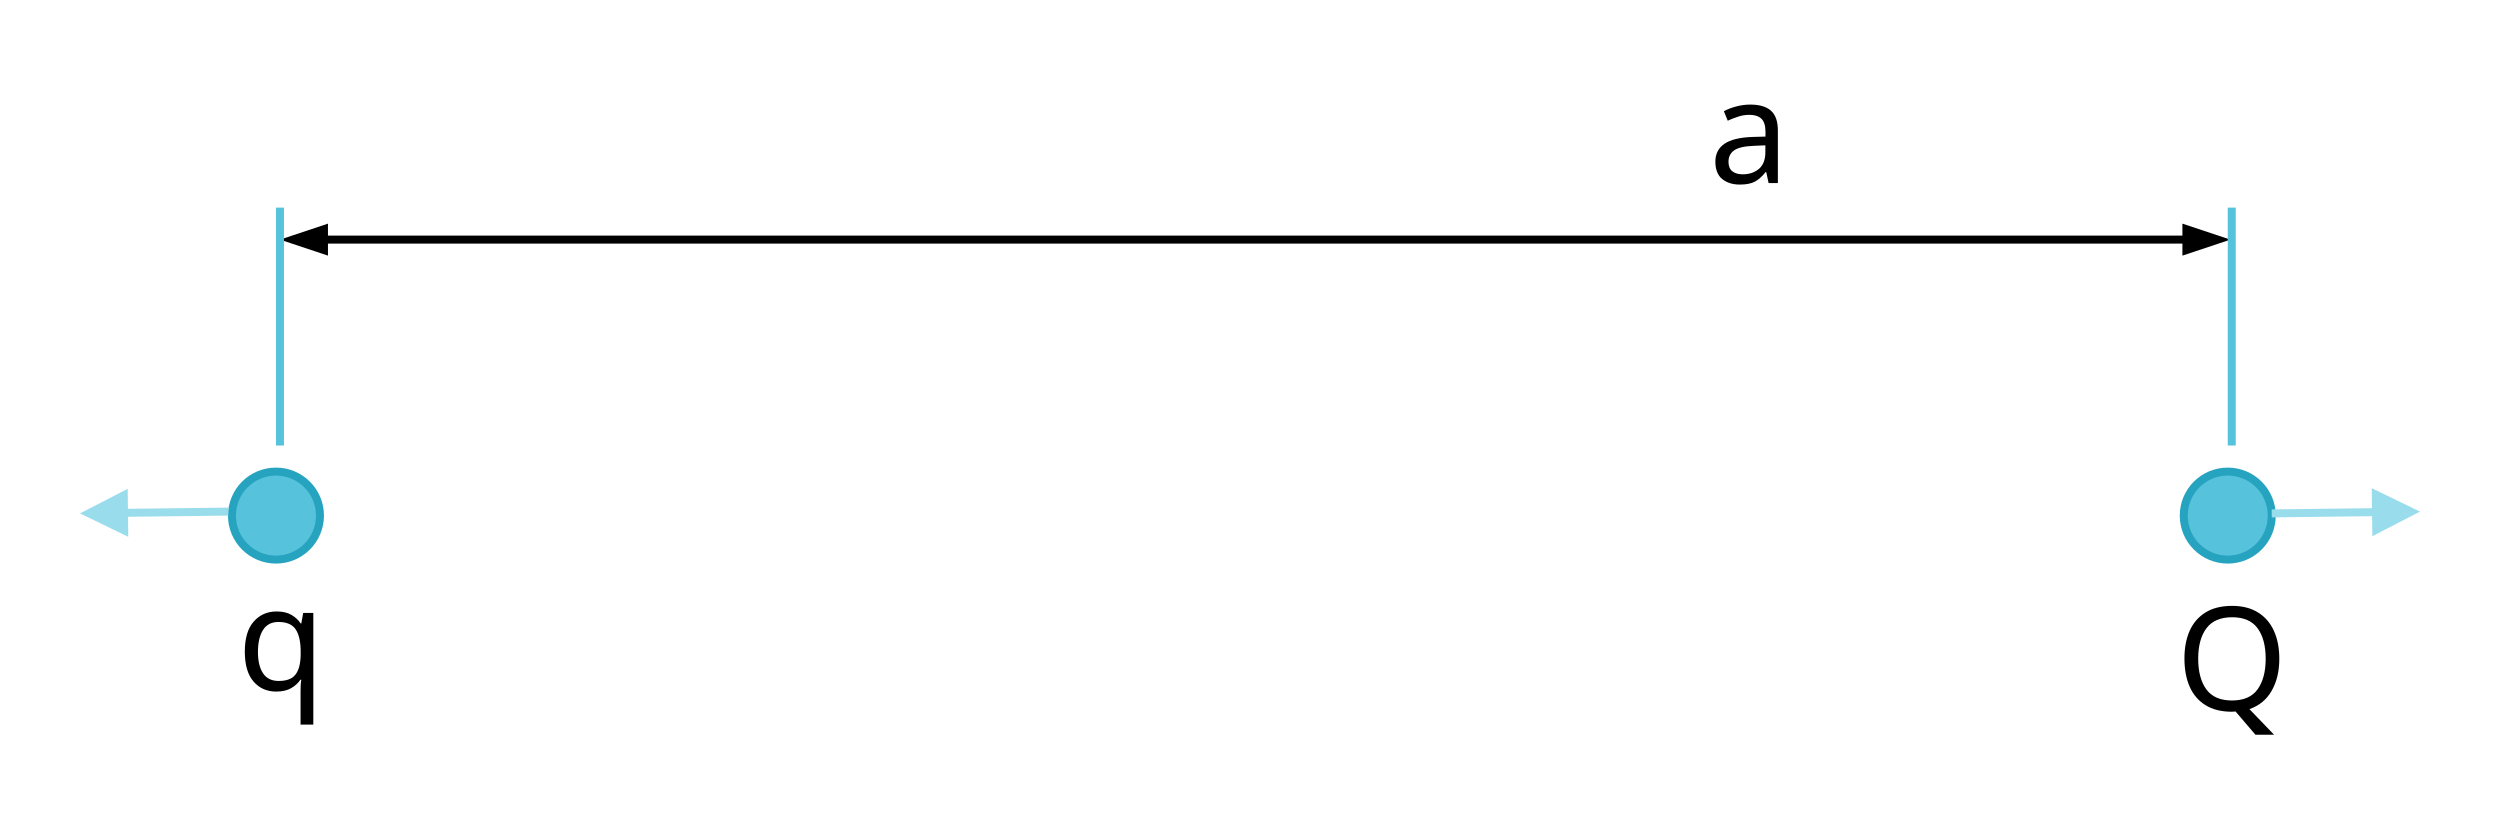
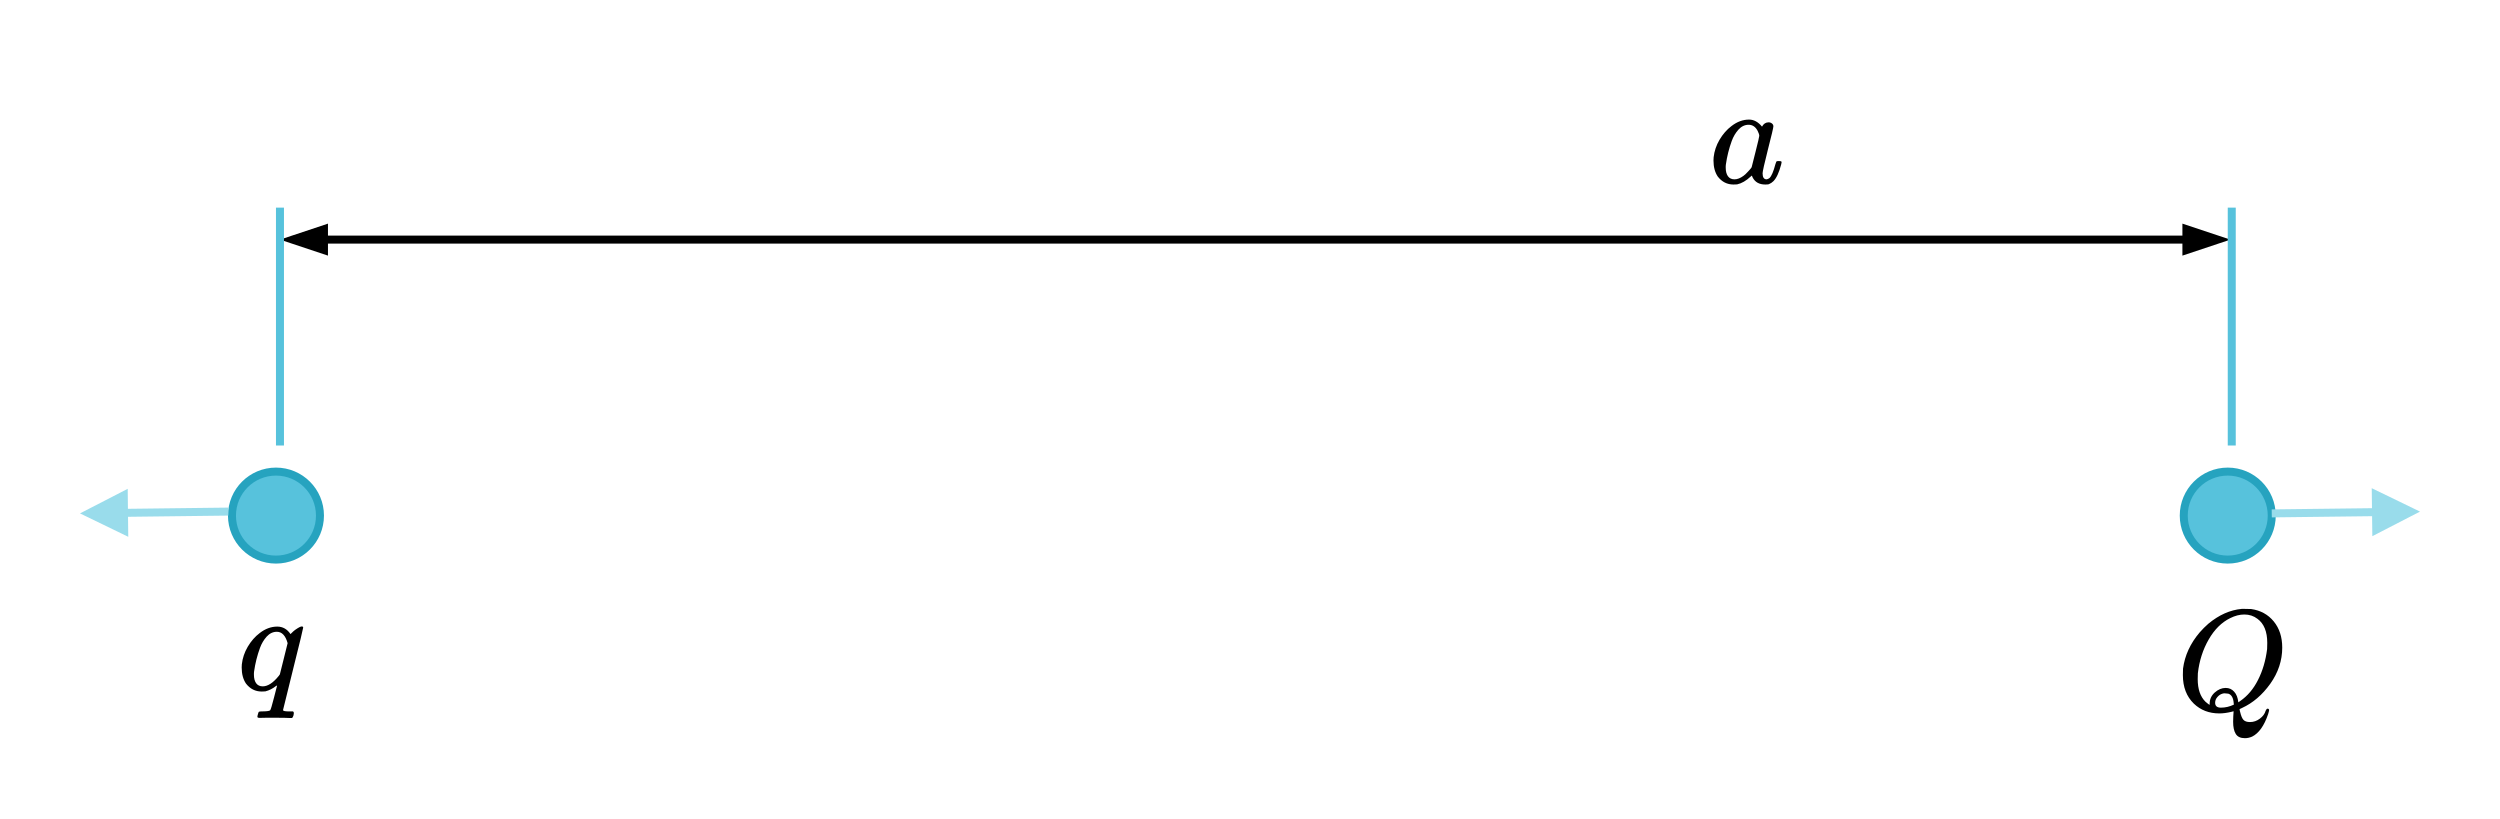
<svg xmlns="http://www.w3.org/2000/svg" width="312.535pt" height="102.283pt" viewBox="0 0 312.535 102.283" version="1.1" id="svg4876">
  <defs id="defs4878">
    <g id="g4880">
      <symbol overflow="visible" id="glyph0-0" style="overflow:visible">
        <path style="stroke:none" d="m 2.5,0 0,-11.25 9,0 0,11.25 z m 0.281,-0.281 8.438,0 0,-10.688 -8.438,0 z m 0,0" id="path4883" />
      </symbol>
      <symbol overflow="visible" id="glyph0-1" style="overflow:visible">
        <path style="stroke:none" d="m 8.531,-7.953 -2.875,9.938 c -0.125,0.445 -0.188,0.738 -0.188,0.875 0,0.133 0.031,0.25 0.094,0.344 0.07,0.094 0.164,0.164 0.281,0.219 0.188,0.07 0.426,0.109 0.719,0.109 l -0.094,0.312 -4.203,0 0.078,-0.312 C 2.914,3.477 3.273,3.426 3.422,3.375 3.641,3.289 3.82,3.145 3.969,2.938 4.113,2.738 4.273,2.32 4.453,1.688 L 5.656,-2.641 C 4.883,-1.516 4.164,-0.723 3.5,-0.266 3.02,0.055 2.578,0.219 2.172,0.219 1.586,0.219 1.145,-0.02 0.844,-0.5 0.539,-0.977 0.391,-1.492 0.391,-2.047 c 0,-0.883 0.27,-1.812 0.812,-2.781 C 1.754,-5.805 2.473,-6.602 3.359,-7.219 4.055,-7.707 4.688,-7.953 5.25,-7.953 c 0.414,0 0.758,0.105 1.031,0.312 C 6.551,-7.441 6.75,-7.125 6.875,-6.688 l 0.281,-0.984 z m -2,1.719 c 0,-0.375 -0.117,-0.68 -0.344,-0.922 -0.23,-0.25 -0.512,-0.375 -0.844,-0.375 -0.719,0 -1.477,0.621 -2.266,1.859 -0.781,1.23 -1.172,2.387 -1.172,3.469 0,0.449 0.094,0.789 0.281,1.016 0.195,0.219 0.438,0.328 0.719,0.328 0.363,0 0.77,-0.195 1.219,-0.594 0.688,-0.602 1.258,-1.375 1.719,-2.312 0.457,-0.945 0.688,-1.77 0.688,-2.469 z m 0,0" id="path4886" />
      </symbol>
      <symbol overflow="visible" id="glyph0-2" style="overflow:visible">
        <path style="stroke:none" d="M 5.266,0.266 3,2.109 c 0.352,-0.062 0.68,-0.094 0.984,-0.094 0.301,0 0.57,0.016 0.812,0.047 0.25,0.039 0.781,0.148 1.594,0.328 0.82,0.188 1.539,0.281 2.156,0.281 0.645,0 1.191,-0.117 1.641,-0.344 0.457,-0.219 0.898,-0.594 1.328,-1.125 L 11.812,1.344 C 11.207,2.207 10.492,2.832 9.672,3.219 8.859,3.602 7.988,3.797 7.062,3.797 6.551,3.797 5.852,3.695 4.969,3.5 3.613,3.195 2.672,3.047 2.141,3.047 1.93,3.047 1.758,3.062 1.625,3.094 1.5,3.125 1.312,3.195 1.062,3.312 L 0.859,3.062 4.453,0.219 C 3.336,0.062 2.492,-0.426 1.922,-1.25 1.348,-2.07 1.062,-2.953 1.062,-3.891 1.062,-5.172 1.445,-6.5 2.219,-7.875 3,-9.25 3.992,-10.312 5.203,-11.062 c 1.207,-0.75 2.395,-1.125 3.562,-1.125 0.875,0 1.613,0.18 2.219,0.531 0.613,0.344 1.086,0.855 1.422,1.531 0.332,0.668 0.5,1.355 0.5,2.062 0,1.344 -0.387,2.711 -1.156,4.094 -0.762,1.375 -1.715,2.422 -2.859,3.141 -1.137,0.711 -2.344,1.07 -3.625,1.094 z M 8.562,-11.625 c -0.586,0 -1.156,0.148 -1.719,0.438 -0.562,0.281 -1.121,0.758 -1.672,1.422 C 4.617,-9.109 4.125,-8.25 3.688,-7.188 3.156,-5.875 2.891,-4.633 2.891,-3.469 c 0,0.836 0.211,1.574 0.641,2.219 0.426,0.637 1.082,0.953 1.969,0.953 0.531,0 1.051,-0.129 1.562,-0.391 0.52,-0.258 1.055,-0.707 1.609,-1.344 0.695,-0.812 1.281,-1.836 1.75,-3.078 0.477,-1.25 0.719,-2.41 0.719,-3.484 0,-0.789 -0.215,-1.492 -0.641,-2.109 C 10.07,-11.316 9.426,-11.625 8.562,-11.625 Z m 0,0" id="path4889" />
      </symbol>
      <symbol overflow="visible" id="glyph1-0" style="overflow:visible">
        <path style="stroke:none" d="m 2.25,0 0,-11.25 9,0 0,11.25 z m 0.281,-0.281 8.438,0 0,-10.688 -8.438,0 z m 0,0" id="path4892" />
      </symbol>
      <symbol overflow="visible" id="glyph1-1" style="overflow:visible">
        <path style="stroke:none" d="m 0.594,0 1.953,-9.328 1.406,0 -0.391,1.906 C 4.039,-8.148 4.508,-8.688 4.969,-9.031 5.426,-9.375 5.895,-9.547 6.375,-9.547 c 0.32,0 0.711,0.117 1.172,0.344 L 6.906,-7.719 C 6.625,-7.926 6.32,-8.031 6,-8.031 c -0.562,0 -1.137,0.312 -1.719,0.938 -0.586,0.625 -1.043,1.742 -1.375,3.344 L 2.109,0 Z m 0,0" id="path4895" />
      </symbol>
      <symbol overflow="visible" id="glyph2-0" style="overflow:visible">
        <path style="stroke:none" d="m 1.5,0 0,-7.5 6,0 0,7.5 z m 0.188,-0.188 5.625,0 0,-7.125 -5.625,0 z m 0,0" id="path4898" />
      </symbol>
      <symbol overflow="visible" id="glyph2-1" style="overflow:visible">
        <path style="stroke:none" d="M -0.016,0 3.281,-8.594 4.5,-8.594 8.016,0 6.734,0 5.719,-2.609 l -3.578,0 L 1.188,0 Z m 2.484,-3.531 2.906,0 -0.891,-2.375 C 4.203,-6.625 4,-7.219 3.875,-7.688 3.758,-7.133 3.602,-6.586 3.406,-6.047 Z m 0,0" id="path4901" />
      </symbol>
      <symbol overflow="visible" id="glyph3-0" style="overflow:visible">
        <path style="stroke:none" d="m 2.25,0 0,-11.25 9,0 0,11.25 z m 0.281,-0.281 8.438,0 0,-10.688 -8.438,0 z m 0,0" id="path4904" />
      </symbol>
      <symbol overflow="visible" id="glyph3-1" style="overflow:visible">
        <path style="stroke:none" d="m -0.031,0 4.953,-12.891 1.844,0 L 12.031,0 l -1.938,0 -1.5,-3.906 -5.391,0 L 1.781,0 Z m 3.719,-5.297 4.375,0 -1.344,-3.562 c -0.418,-1.082 -0.727,-1.973 -0.922,-2.672 -0.156,0.824 -0.387,1.641 -0.688,2.453 z m 0,0" id="path4907" />
      </symbol>
    </g>
  </defs>
  <path id="path4918" d="m 41,27.956 0,1.5 231.832,0 0,-1.5 6,2 -6,2 0,-1.5 -231.832,0 0,1.5 -6,-2 z m 0,0" style="fill:#000000;fill-opacity:1;fill-rule:nonzero;stroke:none" />
  <path id="path4920" d="m 279,55.694 0,-29.738" style="fill:none;stroke:#57c2dc;stroke-width:1;stroke-linecap:butt;stroke-linejoin:miter;stroke-miterlimit:8;stroke-opacity:1" />
  <path id="path4922" d="M 35,55.694 35,25.956" style="fill:none;stroke:#57c2dc;stroke-width:1;stroke-linecap:butt;stroke-linejoin:miter;stroke-miterlimit:8;stroke-opacity:1" />
  <path id="path4938" d="m 29,64.456 c 0,-3.039 2.461,-5.5 5.5,-5.5 3.039,0 5.5,2.461 5.5,5.5 0,3.039 -2.461,5.5 -5.5,5.5 C 31.461,69.956 29,67.495 29,64.456 Z m 0,0" style="fill:#57c2dc;fill-opacity:1;fill-rule:nonzero;stroke:#26a3bf;stroke-width:1;stroke-linecap:butt;stroke-linejoin:miter;stroke-miterlimit:8;stroke-opacity:1" />
  <path id="path4940" d="m 273,64.456 c 0,-3.039 2.461,-5.5 5.5,-5.5 3.039,0 5.5,2.461 5.5,5.5 0,3.039 -2.461,5.5 -5.5,5.5 -3.039,0 -5.5,-2.461 -5.5,-5.5 z m 0,0" style="fill:#57c2dc;fill-opacity:1;fill-rule:nonzero;stroke:#26a3bf;stroke-width:1;stroke-linecap:butt;stroke-linejoin:miter;stroke-miterlimit:8;stroke-opacity:1" />
  <path id="path4942" d="M 15.965,61.108 10,64.182 l 6.035,2.926 -0.031,-2.5 12.539,-0.152 -0.012,-1 -12.539,0.152 z m 0,0" style="fill:#99dceb;fill-opacity:1;fill-rule:nonzero;stroke:none" />
  <path id="path4944" d="m 296.5,61.03 0.031,2.5 -12.539,0.152 0.016,1 12.535,-0.152 0.031,2.5 5.961,-3.074 z m 0,0" style="fill:#99dceb;fill-opacity:1;fill-rule:nonzero;stroke:none" />
-   <text xml:space="preserve" style="font-style:normal;font-variant:normal;font-weight:normal;font-stretch:normal;font-size:32px;line-height:125%;font-family:KaTeX_Main;-inkscape-font-specification:'KaTeX_Main, Normal';text-align:start;letter-spacing:0px;word-spacing:0px;writing-mode:lr-tb;text-anchor:start;fill:#000000;fill-opacity:1;stroke:none;stroke-width:1px;stroke-linecap:butt;stroke-linejoin:miter;stroke-opacity:1" x="213.616" y="22.888" id="text16913">
-     <tspan id="tspan16915" x="213.616" y="22.888" style="font-style:normal;font-variant:normal;font-weight:normal;font-stretch:normal;font-size:18px;line-height:125%;font-family:KaTeX_Math;-inkscape-font-specification:'KaTeX_Math, Normal';text-align:start;writing-mode:lr-tb;text-anchor:start">a</tspan>
-   </text>
-   <text xml:space="preserve" style="font-style:normal;font-variant:normal;font-weight:normal;font-stretch:normal;font-size:32px;line-height:125%;font-family:KaTeX_Main;-inkscape-font-specification:'KaTeX_Main, Normal';text-align:start;letter-spacing:0px;word-spacing:0px;writing-mode:lr-tb;text-anchor:start;fill:#000000;fill-opacity:1;stroke:none;stroke-width:1px;stroke-linecap:butt;stroke-linejoin:miter;stroke-opacity:1" x="29.621" y="86.271" id="text16913-7">
-     <tspan id="tspan16915-0" x="29.621" y="86.271" style="font-style:normal;font-variant:normal;font-weight:normal;font-stretch:normal;font-size:18px;line-height:125%;font-family:KaTeX_Math;-inkscape-font-specification:'KaTeX_Math, Normal';text-align:start;writing-mode:lr-tb;text-anchor:start">q</tspan>
-   </text>
-   <text xml:space="preserve" style="font-style:normal;font-variant:normal;font-weight:normal;font-stretch:normal;font-size:18px;line-height:125%;font-family:KaTeX_Math;-inkscape-font-specification:'KaTeX_Math, Normal';text-align:start;letter-spacing:0px;word-spacing:0px;writing-mode:lr-tb;text-anchor:start;fill:#000000;fill-opacity:1;stroke:none;stroke-width:1px;stroke-linecap:butt;stroke-linejoin:miter;stroke-opacity:1" x="271.991" y="88.791" id="text16913-4">
-     <tspan id="tspan16915-20" x="271.991" y="88.791" style="font-style:normal;font-variant:normal;font-weight:normal;font-stretch:normal;font-size:18px;line-height:125%;font-family:KaTeX_Math;-inkscape-font-specification:'KaTeX_Math, Normal';text-align:start;writing-mode:lr-tb;text-anchor:start">Q</tspan>
-   </text>
+   <g style="font-style:normal;font-variant:normal;font-weight:normal;font-stretch:normal;font-size:32px;line-height:125%;font-family:KaTeX_Main;-inkscape-font-specification:'KaTeX_Main, Normal';text-align:start;letter-spacing:0px;word-spacing:0px;writing-mode:lr-tb;text-anchor:start;fill:#000000;fill-opacity:1;stroke:none;stroke-width:1px;stroke-linecap:butt;stroke-linejoin:miter;stroke-opacity:1" id="text16913">
+     <path d="m 222.382,20.134 q 0.162,0 0.216,0.018 0.054,0 0.09,0.036 0.036,0.036 0.036,0.108 0,0.054 -0.054,0.27 -0.396,1.512 -0.972,2.088 -0.234,0.234 -0.576,0.378 -0.144,0.036 -0.432,0.036 -1.134,0 -1.584,-0.882 -0.09,-0.234 -0.09,-0.216 -0.018,-0.018 -0.072,0.018 -0.036,0.036 -0.072,0.072 -0.864,0.81 -1.71,0.99 -0.108,0.018 -0.45,0.018 -1.188,0 -1.962,-0.99 -0.54,-0.792 -0.54,-2.016 0,-0.288 0.018,-0.396 0.126,-1.152 0.738,-2.196 0.63,-1.062 1.494,-1.71 1.044,-0.81 2.196,-0.81 0.9,0 1.62,0.882 0.288,-0.54 0.828,-0.54 0.234,0 0.414,0.144 0.18,0.144 0.18,0.36 0,0.234 -0.684,2.898 -0.666,2.646 -0.666,2.97 0,0.756 0.504,0.756 0.162,-0.018 0.36,-0.162 0.378,-0.36 0.738,-1.728 0.108,-0.36 0.18,-0.378 0.036,-0.018 0.18,-0.018 l 0.072,0 z m -6.642,0.846 q 0,0.648 0.27,1.044 0.288,0.396 0.828,0.396 0.522,0 1.116,-0.432 0.216,-0.144 0.576,-0.54 0.378,-0.396 0.45,-0.54 0.036,-0.072 0.486,-1.926 0.468,-1.854 0.468,-1.998 0,-0.216 -0.198,-0.612 -0.396,-0.774 -1.134,-0.774 -0.72,0 -1.278,0.612 -0.54,0.612 -0.828,1.404 -0.522,1.422 -0.738,2.952 0,0.054 -0.018,0.198 0,0.144 0,0.216 z" style="font-style:normal;font-variant:normal;font-weight:normal;font-stretch:normal;font-size:18px;line-height:125%;font-family:KaTeX_Math;-inkscape-font-specification:'KaTeX_Math, Normal';text-align:start;writing-mode:lr-tb;text-anchor:start" id="path4171" />
+   </g>
+   <g style="font-style:normal;font-variant:normal;font-weight:normal;font-stretch:normal;font-size:32px;line-height:125%;font-family:KaTeX_Main;-inkscape-font-specification:'KaTeX_Main, Normal';text-align:start;letter-spacing:0px;word-spacing:0px;writing-mode:lr-tb;text-anchor:start;fill:#000000;fill-opacity:1;stroke:none;stroke-width:1px;stroke-linecap:butt;stroke-linejoin:miter;stroke-opacity:1" id="text16913-7">
+     <path d="m 34.337,89.727 q -0.36,0 -0.99,0 -0.612,0.018 -0.9,0.018 -0.27,0 -0.27,-0.144 0,-0.036 0.018,-0.126 0.036,-0.09 0.036,-0.144 0.072,-0.288 0.126,-0.342 0.072,-0.054 0.36,-0.054 0.864,0 1.044,-0.126 0.108,-0.072 0.504,-1.638 0.36,-1.458 0.378,-1.476 0,-0.018 -0.126,0.054 -0.63,0.504 -1.35,0.684 -0.108,0.018 -0.45,0.018 -1.188,0 -1.962,-0.99 -0.54,-0.792 -0.54,-2.016 0,-0.288 0.018,-0.396 0.126,-1.152 0.738,-2.196 0.63,-1.062 1.494,-1.71 1.044,-0.81 2.196,-0.81 1.026,0 1.656,0.936 0.432,-0.432 0.576,-0.522 0.612,-0.432 0.828,-0.432 0.18,0 0.18,0.144 0,0.162 -1.242,5.13 -1.278,5.112 -1.278,5.184 0,0.144 0.612,0.162 0.126,0 0.198,0 l 0.45,0 q 0.09,0.126 0.09,0.144 0.018,0.036 -0.036,0.342 -0.072,0.234 -0.18,0.342 l -0.234,0 q -0.558,-0.036 -1.944,-0.036 z m 1.62,-9.324 q -0.396,-1.422 -1.35,-1.422 -0.72,0 -1.278,0.612 -0.54,0.612 -0.828,1.404 -0.522,1.422 -0.738,2.952 0,0.054 -0.018,0.198 0,0.144 0,0.216 0,0.648 0.27,1.044 0.288,0.396 0.828,0.396 0.954,0 1.998,-1.296 l 0.144,-0.198 q 0.162,-0.648 0.486,-1.944 0.324,-1.314 0.486,-1.962 z" style="font-style:normal;font-variant:normal;font-weight:normal;font-stretch:normal;font-size:18px;line-height:125%;font-family:KaTeX_Math;-inkscape-font-specification:'KaTeX_Math, Normal';text-align:start;writing-mode:lr-tb;text-anchor:start" id="path4168" />
+   </g>
+   <g style="font-style:normal;font-variant:normal;font-weight:normal;font-stretch:normal;font-size:18px;line-height:125%;font-family:KaTeX_Math;-inkscape-font-specification:'KaTeX_Math, Normal';text-align:start;letter-spacing:0px;word-spacing:0px;writing-mode:lr-tb;text-anchor:start;fill:#000000;fill-opacity:1;stroke:none;stroke-width:1px;stroke-linecap:butt;stroke-linejoin:miter;stroke-opacity:1" id="text16913-4">
+     <path d="m 279.173,90.231 q 0,-0.198 0.018,-0.666 0.036,-0.45 0.036,-0.576 l 0,-0.072 -0.27,0.072 q -0.828,0.198 -1.512,0.198 -1.908,0 -3.186,-1.224 -1.368,-1.332 -1.368,-3.564 0,-0.63 0.018,-0.81 0.324,-2.466 2.088,-4.536 0.504,-0.576 1.08,-1.08 1.998,-1.656 4.176,-1.854 l 0.306,0 q 0.684,0 0.864,0.018 1.764,0.252 2.826,1.548 1.062,1.296 1.062,3.276 0,2.412 -1.494,4.518 -1.494,2.088 -3.528,3.024 l -0.306,0.144 0,0.09 q 0,0.018 0.018,0.054 0.018,0.054 0.018,0.108 0.018,0.072 0.036,0.126 0.162,0.702 0.414,0.972 0.252,0.27 0.81,0.27 0.684,0 1.242,-0.432 0.558,-0.414 0.72,-0.99 0.108,-0.252 0.234,-0.252 0.162,0 0.198,0.162 0,0.108 -0.126,0.522 -0.738,2.178 -1.998,2.808 -0.45,0.198 -0.9,0.198 -0.828,0 -1.152,-0.54 -0.324,-0.522 -0.324,-1.512 z m -0.936,-4.23 q 0.648,0 1.062,0.468 0.432,0.468 0.522,1.332 l 0.234,-0.162 q 1.386,-0.954 2.232,-2.646 0.864,-1.692 1.134,-3.852 0.018,-0.18 0.018,-0.774 0,-2.106 -1.224,-3.006 -0.702,-0.54 -1.638,-0.54 -0.864,0 -1.764,0.45 -1.62,0.792 -2.7,2.682 -1.08,1.872 -1.35,4.212 -0.018,0.198 -0.018,0.738 0,1.872 0.972,2.826 0.432,0.378 0.522,0.378 l 0,-0.144 q 0,-0.81 0.63,-1.386 0.648,-0.576 1.368,-0.576 z m -0.594,2.466 q 0.828,0 1.62,-0.378 l -0.018,-0.18 q -0.072,-0.99 -0.666,-1.188 -0.216,-0.036 -0.342,-0.036 -0.054,0 -0.108,0 -0.054,-0.018 -0.072,-0.018 -0.072,0 -0.234,0.054 -0.36,0.108 -0.63,0.432 -0.27,0.306 -0.27,0.702 0,0.612 0.72,0.612 z" style="font-style:normal;font-variant:normal;font-weight:normal;font-stretch:normal;font-size:18px;line-height:125%;font-family:KaTeX_Math;-inkscape-font-specification:'KaTeX_Math, Normal';text-align:start;writing-mode:lr-tb;text-anchor:start" id="path4165" />
+   </g>
</svg>
